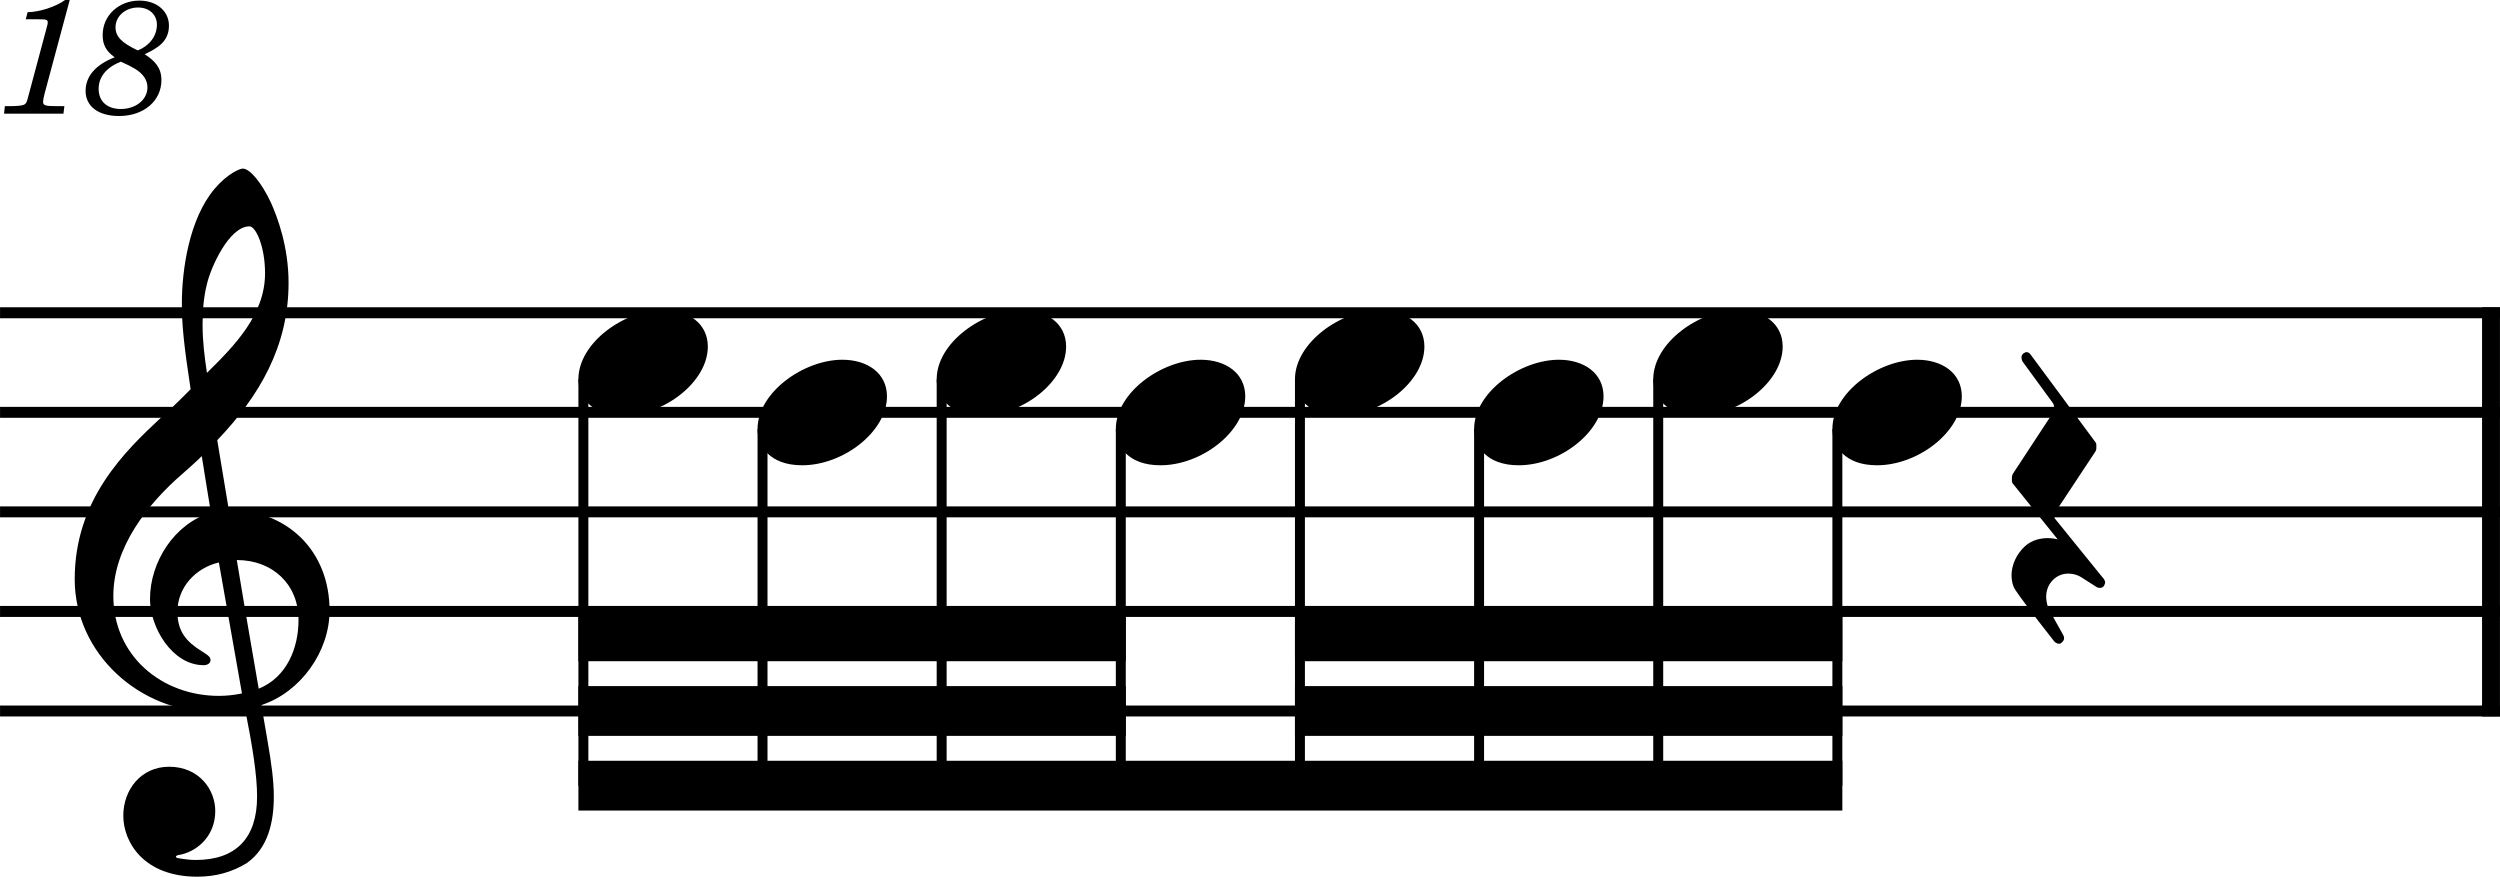
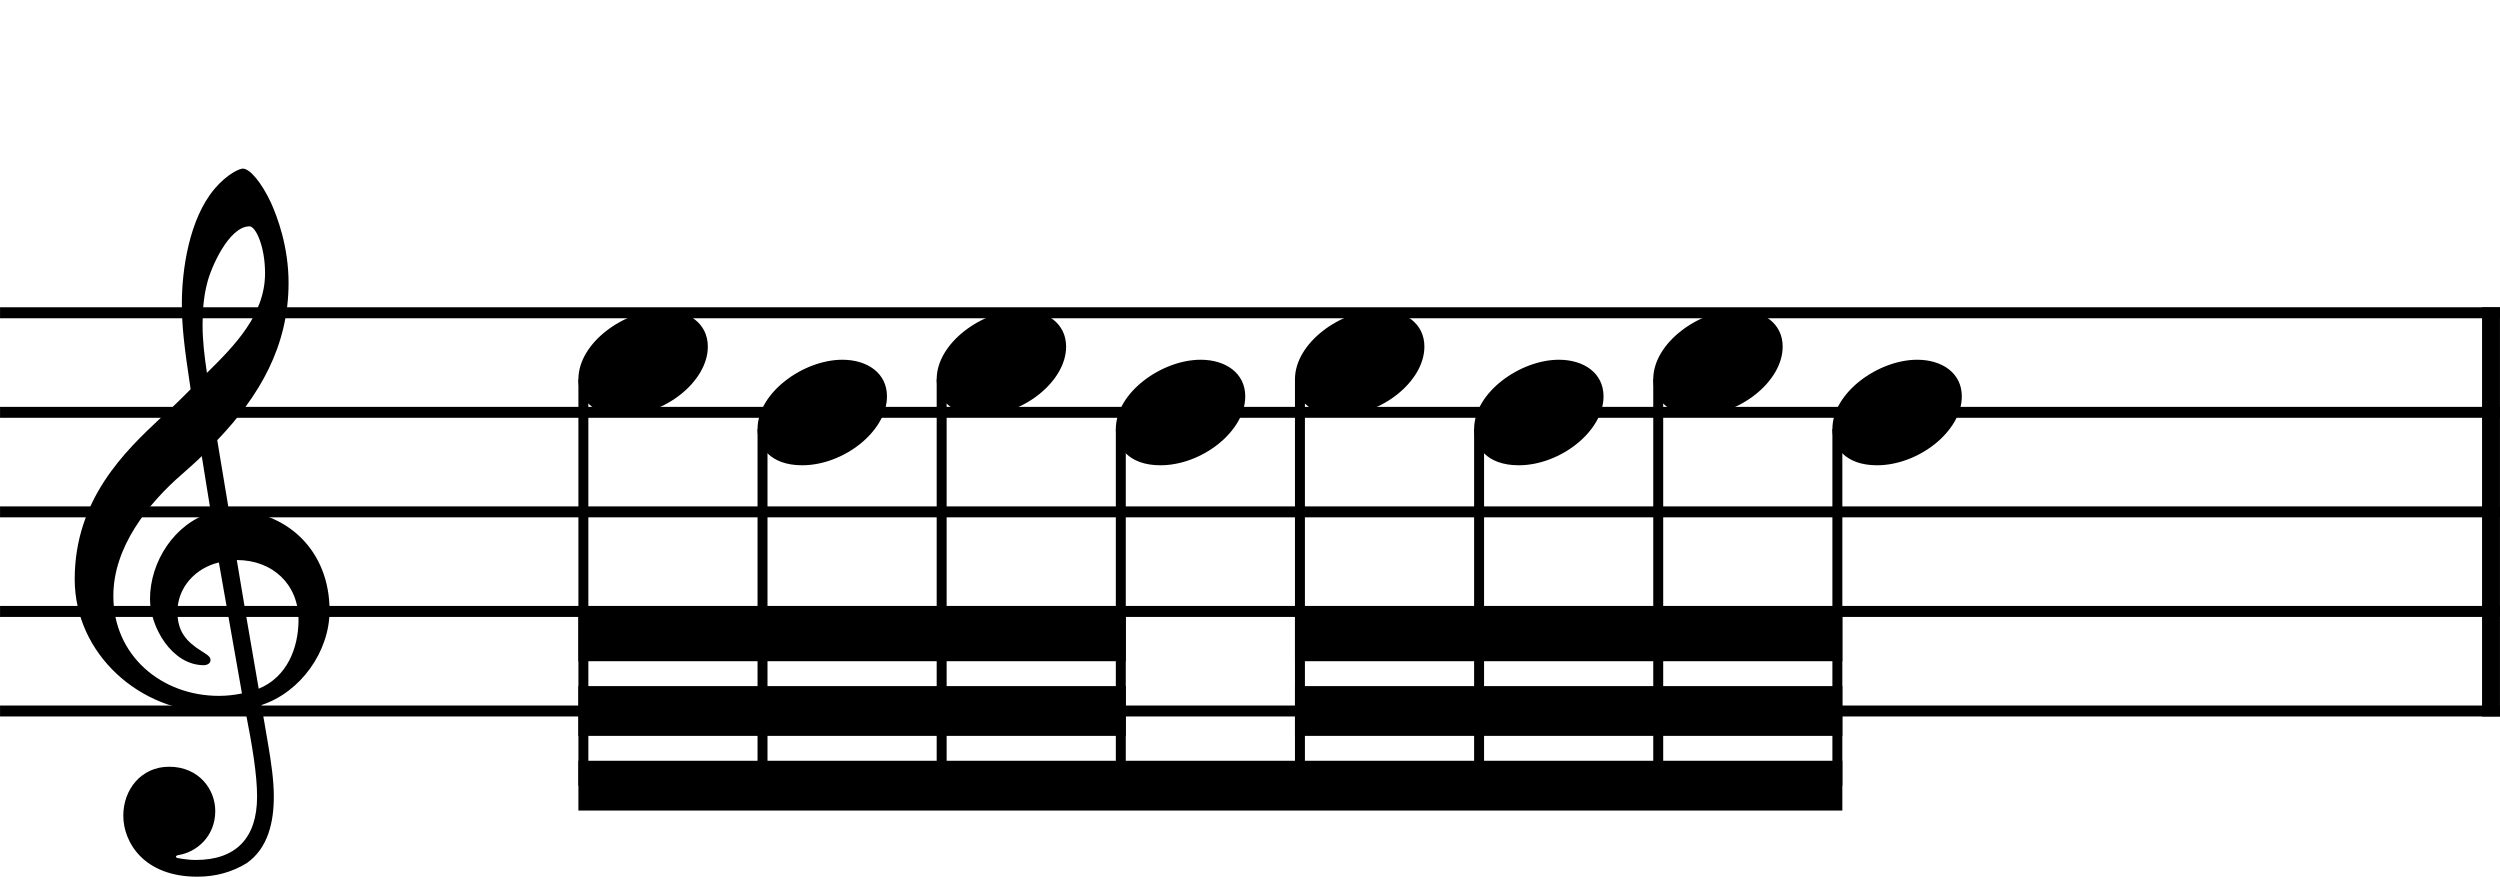
<svg xmlns="http://www.w3.org/2000/svg" width="43.938mm" height="15.408mm" viewBox="0 0 622.74 218.386" version="1.2" id="svg519">
  <defs id="defs519" />
  <polyline class="StaffLines" fill="none" stroke="#000000" stroke-width="2.73" stroke-linejoin="bevel" points="212.598,2667.8 835.338,2667.8" id="polyline86" transform="translate(-212.598,-2589.89)" />
  <polyline class="StaffLines" fill="none" stroke="#000000" stroke-width="2.73" stroke-linejoin="bevel" points="212.598,2692.6 835.338,2692.6" id="polyline87" transform="translate(-212.598,-2589.89)" />
  <polyline class="StaffLines" fill="none" stroke="#000000" stroke-width="2.73" stroke-linejoin="bevel" points="212.598,2717.4 835.338,2717.4" id="polyline88" transform="translate(-212.598,-2589.89)" />
  <polyline class="StaffLines" fill="none" stroke="#000000" stroke-width="2.73" stroke-linejoin="bevel" points="212.598,2742.2 835.338,2742.2" id="polyline89" transform="translate(-212.598,-2589.89)" />
  <polyline class="StaffLines" fill="none" stroke="#000000" stroke-width="2.73" stroke-linejoin="bevel" points="212.598,2767 835.338,2767" id="polyline90" transform="translate(-212.598,-2589.89)" />
-   <path class="MeasureNumber" d="m 17.36,7.5980065e-5 h -1.157 C 14,1.64 9.766,3.03 6.875,3.03 l -0.468,1.77 h 2.75 c 2.437,0 2.718,0.07 2.718,0.79 0,0.36 0,0.36 -0.39,1.8 l -4.282,16 c -0.531,2 -0.562,2.12 -0.921,2.48 -0.407,0.39 -1.25,0.52 -3.36,0.57 h -1.719 l -0.203,1.87 H 15.797 l 0.235,-1.87 h -2.157 c -2.593,0 -3.156,-0.21 -3.156,-1.08 0,-0.28 0.156,-1.21 0.359,-1.97 L 17.36,7.5980066e-5 M 36.032,13.51 c 3.125,-1.48 6.046,-3.12 6.046,-7.12 0,-3.64 -3.078,-6.24 -7.359,-6.24 -5.156,0 -9.156,3.72 -9.156,8.57 0,2.43 0.844,4 3,5.56 -4.719,1.8 -7.25,4.72 -7.25,8.36 0,3.87 3.203,6.26 8.328,6.26 6.156,0 10.562,-3.75 10.562,-8.95 0,-3.15 -1.718,-4.84 -4.171,-6.44 m -1.719,-0.95 c -4.078,-1.92 -5.547,-3.48 -5.547,-5.76 0,-2.77 2.469,-4.93 5.625,-4.93 2.766,0 4.687,1.77 4.687,4.28 0,3 -2.078,5.36 -4.765,6.41 m -4.235,2.8 c 1.922,0.87 2.563,1.19 3.563,1.79 2,1.21 3.078,2.8 3.078,4.6 0,3.08 -2.875,5.4 -6.641,5.4 -3.406,0 -5.515,-1.92 -5.515,-5 0,-3 1.922,-5.35 5.515,-6.79" id="path159" />
  <polyline class="BarLine" fill="none" stroke="#000000" stroke-width="4.46" stroke-linejoin="bevel" points="833.106,2666.44 833.106,2768.37" id="polyline203" transform="translate(-212.598,-2589.89)" />
  <polyline class="Stem" fill="none" stroke="#000000" stroke-width="2.48" stroke-linejoin="bevel" points="625.658,2684.37 625.658,2785.6" id="polyline229" transform="translate(-212.598,-2589.89)" />
  <polyline class="Stem" fill="none" stroke="#000000" stroke-width="2.48" stroke-linejoin="bevel" points="581.034,2696.77 581.034,2785.6" id="polyline234" transform="translate(-212.598,-2589.89)" />
  <polyline class="Stem" fill="none" stroke="#000000" stroke-width="2.48" stroke-linejoin="bevel" points="536.409,2684.37 536.409,2785.6" id="polyline235" transform="translate(-212.598,-2589.89)" />
  <polyline class="Stem" fill="none" stroke="#000000" stroke-width="2.48" stroke-linejoin="bevel" points="491.785,2696.77 491.785,2785.6" id="polyline237" transform="translate(-212.598,-2589.89)" />
  <polyline class="Stem" fill="none" stroke="#000000" stroke-width="2.48" stroke-linejoin="bevel" points="447.16,2684.37 447.16,2785.6" id="polyline238" transform="translate(-212.598,-2589.89)" />
  <polyline class="Stem" fill="none" stroke="#000000" stroke-width="2.48" stroke-linejoin="bevel" points="670.283,2696.77 670.283,2785.6" id="polyline239" transform="translate(-212.598,-2589.89)" />
  <polyline class="Stem" fill="none" stroke="#000000" stroke-width="2.48" stroke-linejoin="bevel" points="357.911,2684.37 357.911,2785.6" id="polyline242" transform="translate(-212.598,-2589.89)" />
  <polyline class="Stem" fill="none" stroke="#000000" stroke-width="2.48" stroke-linejoin="bevel" points="402.536,2696.77 402.536,2785.6" id="polyline254" transform="translate(-212.598,-2589.89)" />
  <path class="Note" d="m 144.073,94.48 c 0,4.262 3.069,9.021 11.113,9.021 10.308,0 21.127,-8.432 21.127,-17.159 0,-5.859 -4.96,-9.129 -11.113,-9.129 -9.625,0 -21.127,8.137 -21.127,17.267" id="path317" style="stroke-width:0.992" />
  <path class="Note" d="m 188.698,106.88 c 0,4.263 3.069,9.021 11.113,9.021 10.308,0 21.127,-8.432 21.127,-17.159 0,-5.859 -4.96,-9.129 -11.113,-9.129 -9.625,0 -21.127,8.137 -21.127,17.267" id="path318" style="stroke-width:0.992" />
  <path class="Note" d="m 233.322,94.48 c 0,4.262 3.069,9.021 11.113,9.021 10.308,0 21.127,-8.432 21.127,-17.159 0,-5.859 -4.96,-9.129 -11.113,-9.129 -9.625,0 -21.127,8.137 -21.127,17.267" id="path319" style="stroke-width:0.992" />
  <path class="Note" d="m 277.947,106.88 c 0,4.263 3.069,9.021 11.113,9.021 10.308,0 21.127,-8.432 21.127,-17.159 0,-5.859 -4.96,-9.129 -11.113,-9.129 -9.625,0 -21.127,8.137 -21.127,17.267" id="path320" style="stroke-width:0.992" />
  <path class="Note" d="m 322.571,94.48 c 0,4.262 3.069,9.021 11.113,9.021 10.308,0 21.127,-8.432 21.127,-17.159 0,-5.859 -4.96,-9.129 -11.113,-9.129 -9.625,0 -21.127,8.137 -21.127,17.267" id="path321" style="stroke-width:0.992" />
  <path class="Note" d="m 367.196,106.88 c 0,4.263 3.069,9.021 11.113,9.021 10.308,0 21.127,-8.432 21.127,-17.159 0,-5.859 -4.96,-9.129 -11.113,-9.129 -9.625,0 -21.127,8.137 -21.127,17.267" id="path322" style="stroke-width:0.992" />
  <path class="Note" d="m 411.82,94.48 c 0,4.262 3.069,9.021 11.113,9.021 10.308,0 21.127,-8.432 21.127,-17.159 0,-5.859 -4.96,-9.129 -11.113,-9.129 -9.625,0 -21.127,8.137 -21.127,17.267" id="path323" style="stroke-width:0.992" />
  <path class="Note" d="m 456.445,106.88 c 0,4.263 3.069,9.021 11.113,9.021 10.308,0 21.127,-8.432 21.127,-17.159 0,-5.859 -4.96,-9.129 -11.113,-9.129 -9.625,0 -21.127,8.137 -21.127,17.267" id="path324" style="stroke-width:0.992" />
  <path class="Clef" d="m 74.354,154.387 c 0,7.053 -2.883,14.291 -9.92,17.174 -2.077,-11.904 -4.758,-27.683 -5.456,-32.054 8.928,0 15.376,6.061 15.376,14.88 m -14.089,18.352 c -1.984,0.403 -3.859,0.604 -5.751,0.604 -14.182,0 -26.288,-9.92 -26.288,-24.909 0,-12.09 8.525,-22.909 17.267,-30.458 1.674,-1.488 3.271,-2.867 4.759,-4.355 0.883,5.347 1.581,10.013 2.278,14.089 -9.036,2.681 -15.174,12.199 -15.174,21.53 0,6.944 5.456,16.461 13.392,16.461 0.79,0 1.689,-0.403 1.689,-1.287 0,-0.899 -0.992,-1.395 -2.185,-2.185 -3.875,-2.387 -6.061,-4.96 -6.061,-9.827 0,-6.045 4.464,-10.912 10.323,-12.292 l 5.751,32.628 M 51.538,70.765 c 0.899,-3.968 5.456,-14.384 10.618,-14.384 1.488,0 3.859,4.851 3.859,11.702 0,10.323 -7.626,18.058 -14.477,24.8 -0.589,-3.968 -1.085,-7.827 -1.085,-11.997 0,-3.673 0.295,-7.053 1.085,-10.121 M 30.705,203.197 c 0,6.557 5.053,15.19 18.445,15.19 4.665,0 8.742,-1.193 12.307,-3.379 5.363,-3.766 6.743,-10.323 6.743,-16.569 0,-3.859 -0.589,-8.323 -1.581,-13.981 -0.295,-1.984 -0.899,-4.96 -1.488,-8.835 9.718,-3.177 16.957,-13.299 16.957,-23.514 0,-14.973 -10.617,-25.095 -25.095,-25.095 -0.992,-5.952 -1.984,-11.811 -2.883,-17.36 C 64.635,98.633 71.874,86.233 71.874,70.47 c 0,-9.037 -2.774,-16.368 -4.371,-19.948 -2.371,-5.053 -5.255,-8.525 -7.037,-8.525 -0.697,0 -3.766,1.193 -7.037,5.053 -6.355,7.548 -8.137,20.243 -8.137,28.566 0,5.363 0.496,10.23 2.185,21.343 -0.109,0.093 -5.27,5.347 -7.347,7.037 -9.036,8.432 -21.529,20.429 -21.529,40.285 0,18.538 16.167,33.124 34.627,33.124 2.867,0 5.549,-0.295 7.827,-0.697 1.891,9.532 2.976,16.476 2.976,21.731 0,10.323 -5.255,15.779 -15.267,15.779 -2.387,0 -4.464,-0.496 -4.666,-0.496 -0.093,-0.109 -0.294,-0.202 -0.294,-0.295 0,-0.201 0.201,-0.31 0.496,-0.403 4.665,-0.697 9.315,-4.665 9.315,-11.005 0,-5.363 -4.061,-11.021 -11.501,-11.021 -6.944,0 -11.408,5.657 -11.408,12.199" id="path383" style="stroke-width:0.992" />
-   <path class="Rest" d="m 523.885,143.971 c -0.093,-0.093 -0.295,-0.295 -0.589,-0.682 l -11.408,-14.09 c -0.109,-0.109 -0.202,-0.403 -0.202,-0.605 0,-0.294 0.093,-0.682 0.202,-0.883 l 10.106,-15.283 c 0.108,-0.202 0.201,-0.496 0.201,-0.698 v -0.883 c 0,-0.295 -0.093,-0.605 -0.295,-0.791 L 505.828,88.326 c 0,0 -0.388,-0.605 -0.992,-0.605 -0.294,0 -0.496,0.109 -0.79,0.31 -0.403,0.295 -0.496,0.682 -0.496,0.992 0,0.589 0.294,1.085 0.294,1.085 l 7.549,10.323 c 0.186,0.295 0.294,0.682 0.294,1.178 0,0.403 -0.108,0.899 -0.294,1.193 l -10.029,15.283 c -0.093,0.202 -0.202,0.589 -0.202,0.79 v 0.899 c 0,0.294 0.108,0.589 0.31,0.79 l 11.098,13.795 c -0.388,-0.108 -1.287,-0.31 -2.48,-0.31 -1.674,0 -3.86,0.403 -5.642,1.984 -2.186,1.984 -3.379,4.774 -3.379,7.254 0,1.379 0.294,2.774 1.085,3.859 2.092,3.177 9.532,12.601 9.532,12.601 0,0 0.496,0.605 1.194,0.605 0.186,0 0.387,0 0.589,-0.201 0.496,-0.403 0.697,-0.791 0.697,-1.194 0,-0.403 -0.201,-0.697 -0.294,-0.899 -0.31,-0.496 -3.472,-6.247 -3.472,-6.247 0,0 -0.697,-1.395 -0.697,-3.177 0,-1.287 0.387,-2.867 1.69,-4.169 1.178,-1.178 2.573,-1.581 3.859,-1.581 1.287,0 2.387,0.403 3.177,0.899 l 3.875,2.48 c 0,0 0.387,0.186 0.79,0.186 0.388,0 0.698,-0.093 0.992,-0.496 0.202,-0.388 0.295,-0.589 0.295,-0.884 0,-0.294 -0.093,-0.496 -0.295,-0.79 l -0.201,-0.31" id="path444" style="stroke-width:0.992" />
  <path class="Beam" fill-rule="evenodd" d="m 144.073,189.51 h 314.852 v 12.4 H 144.073 v -12.4" id="path458" />
  <path class="Beam" fill-rule="evenodd" d="m 144.073,170.91 h 136.354 v 12.4 H 144.073 v -12.4" id="path459" />
  <path class="Beam" fill-rule="evenodd" d="m 322.571,170.91 h 136.354 v 12.4 H 322.571 v -12.4" id="path460" />
  <path class="Beam" fill-rule="evenodd" d="m 144.073,152.31 h 136.354 v 12.4 H 144.073 v -12.4" id="path461" />
  <path class="Beam" fill-rule="evenodd" d="m 322.571,152.31 h 136.354 v 12.4 H 322.571 v -12.4" id="path462" />
</svg>
